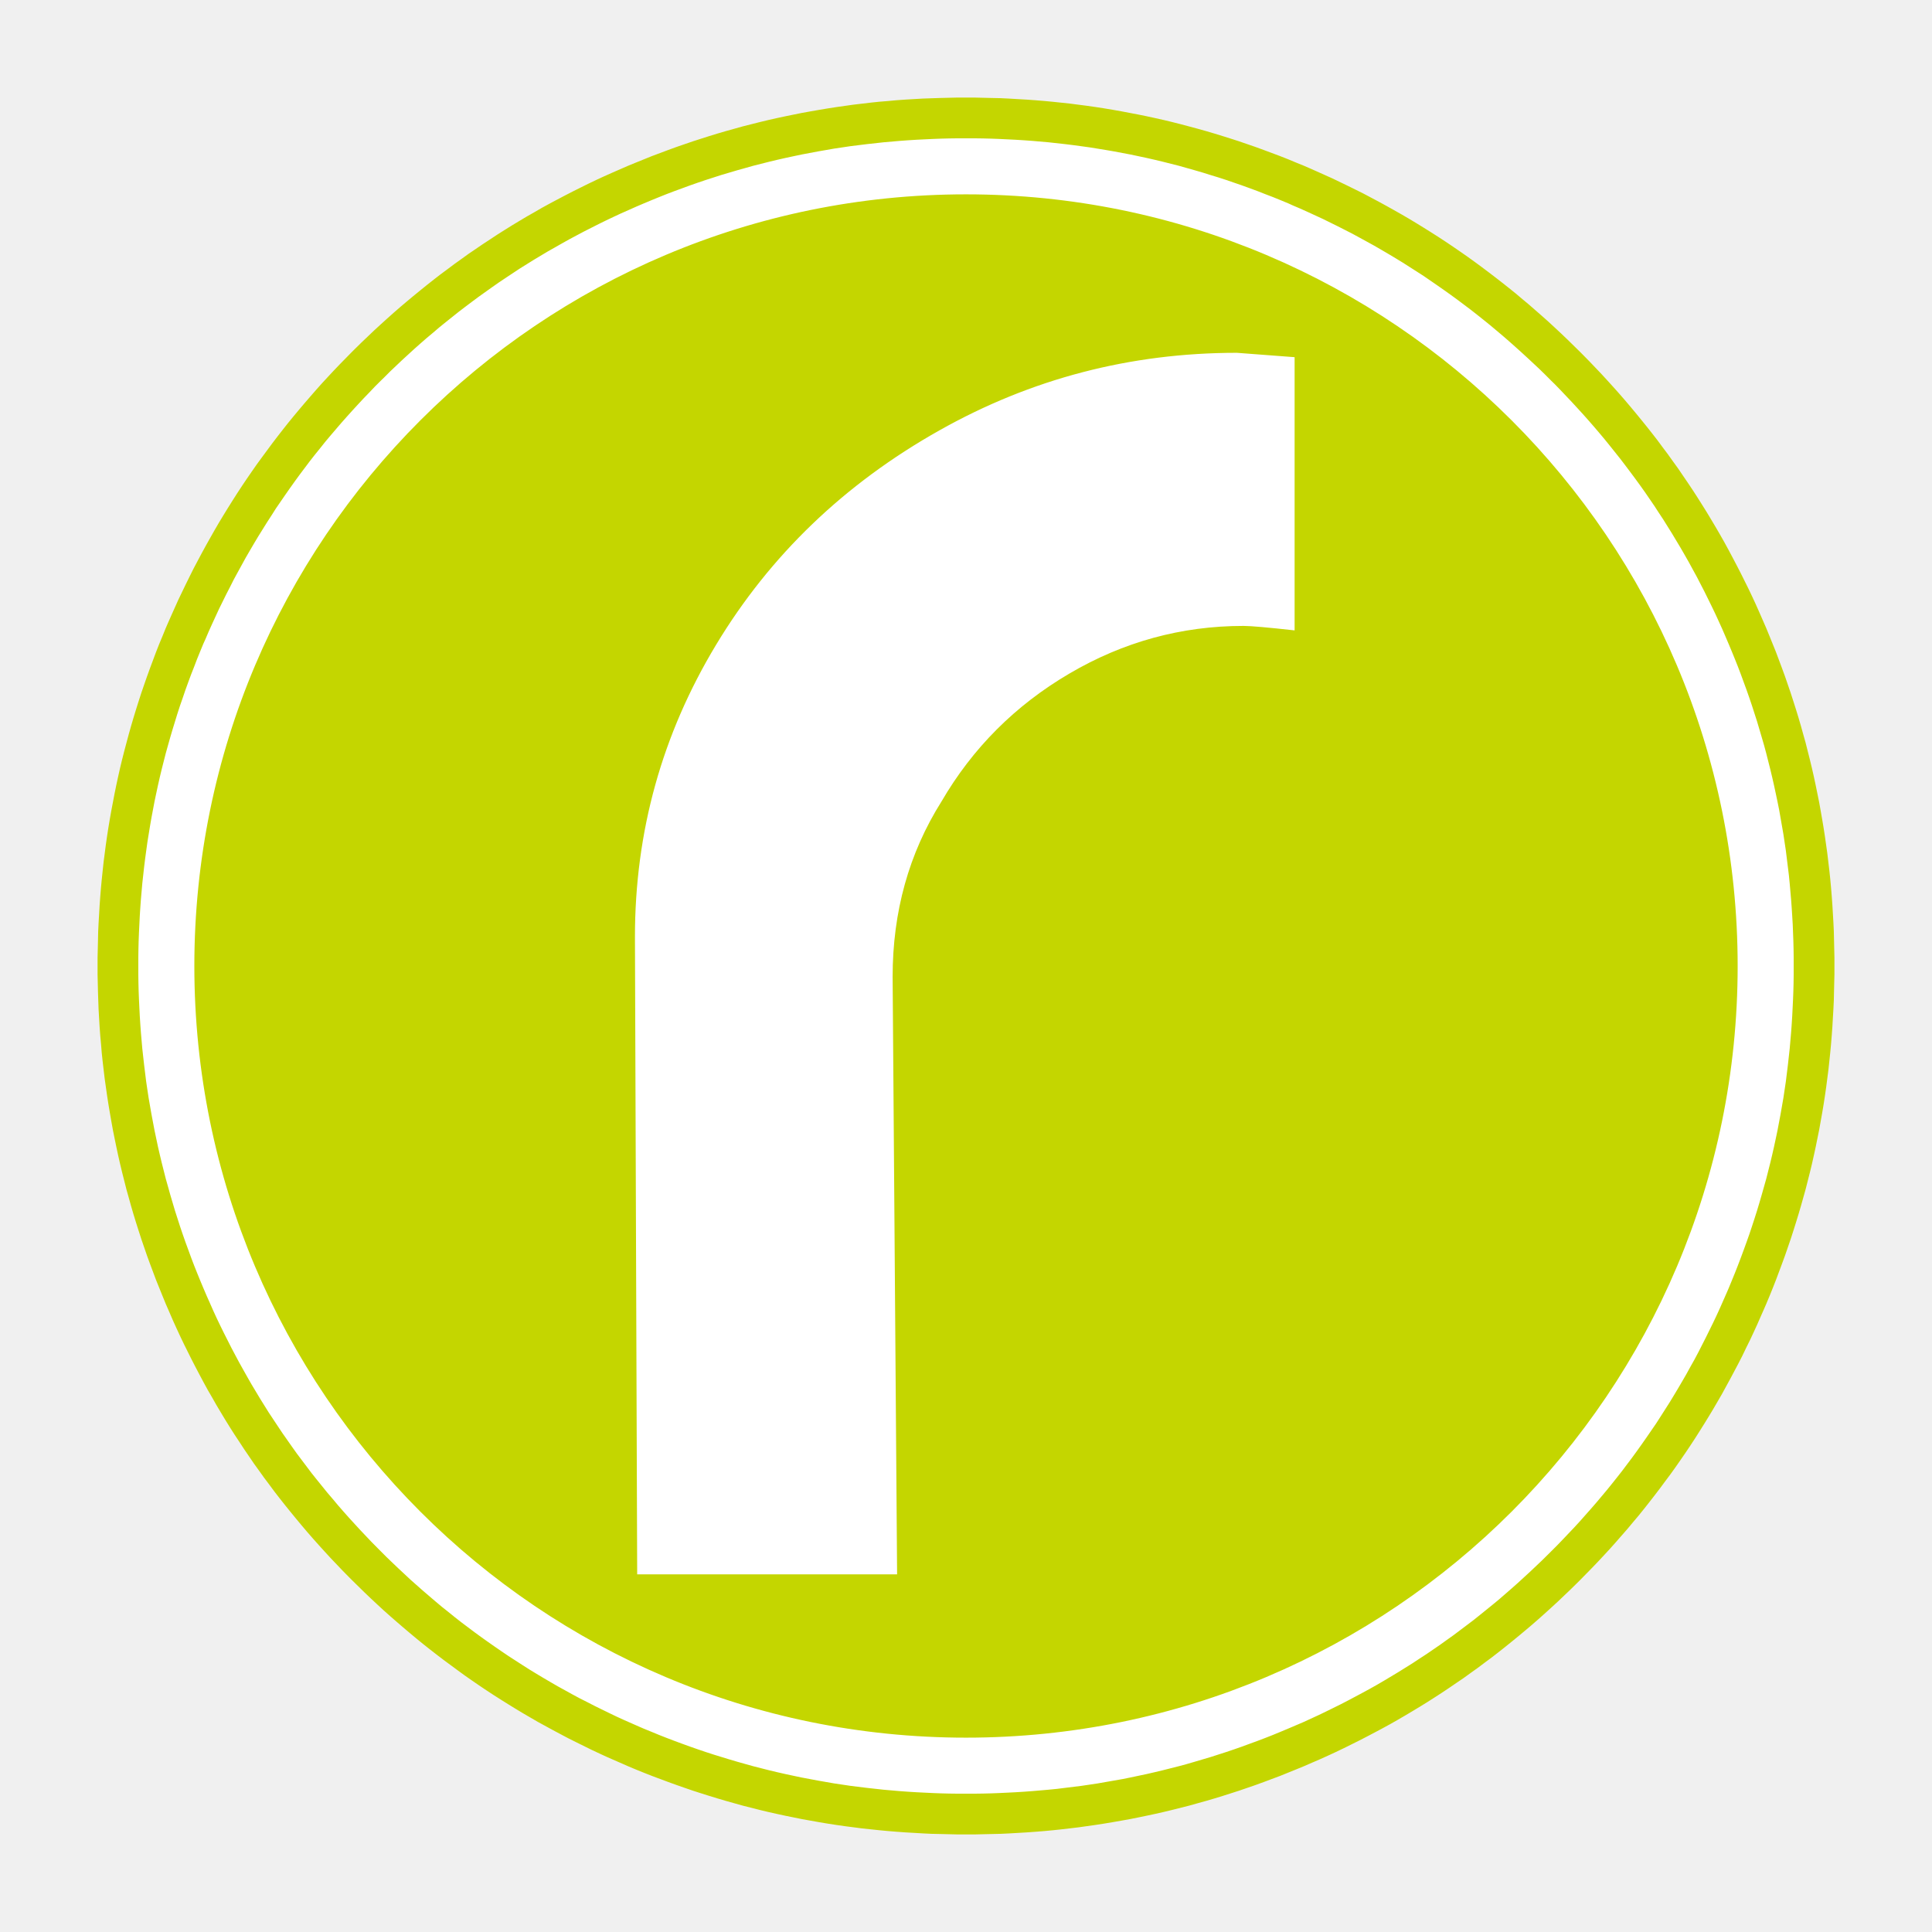
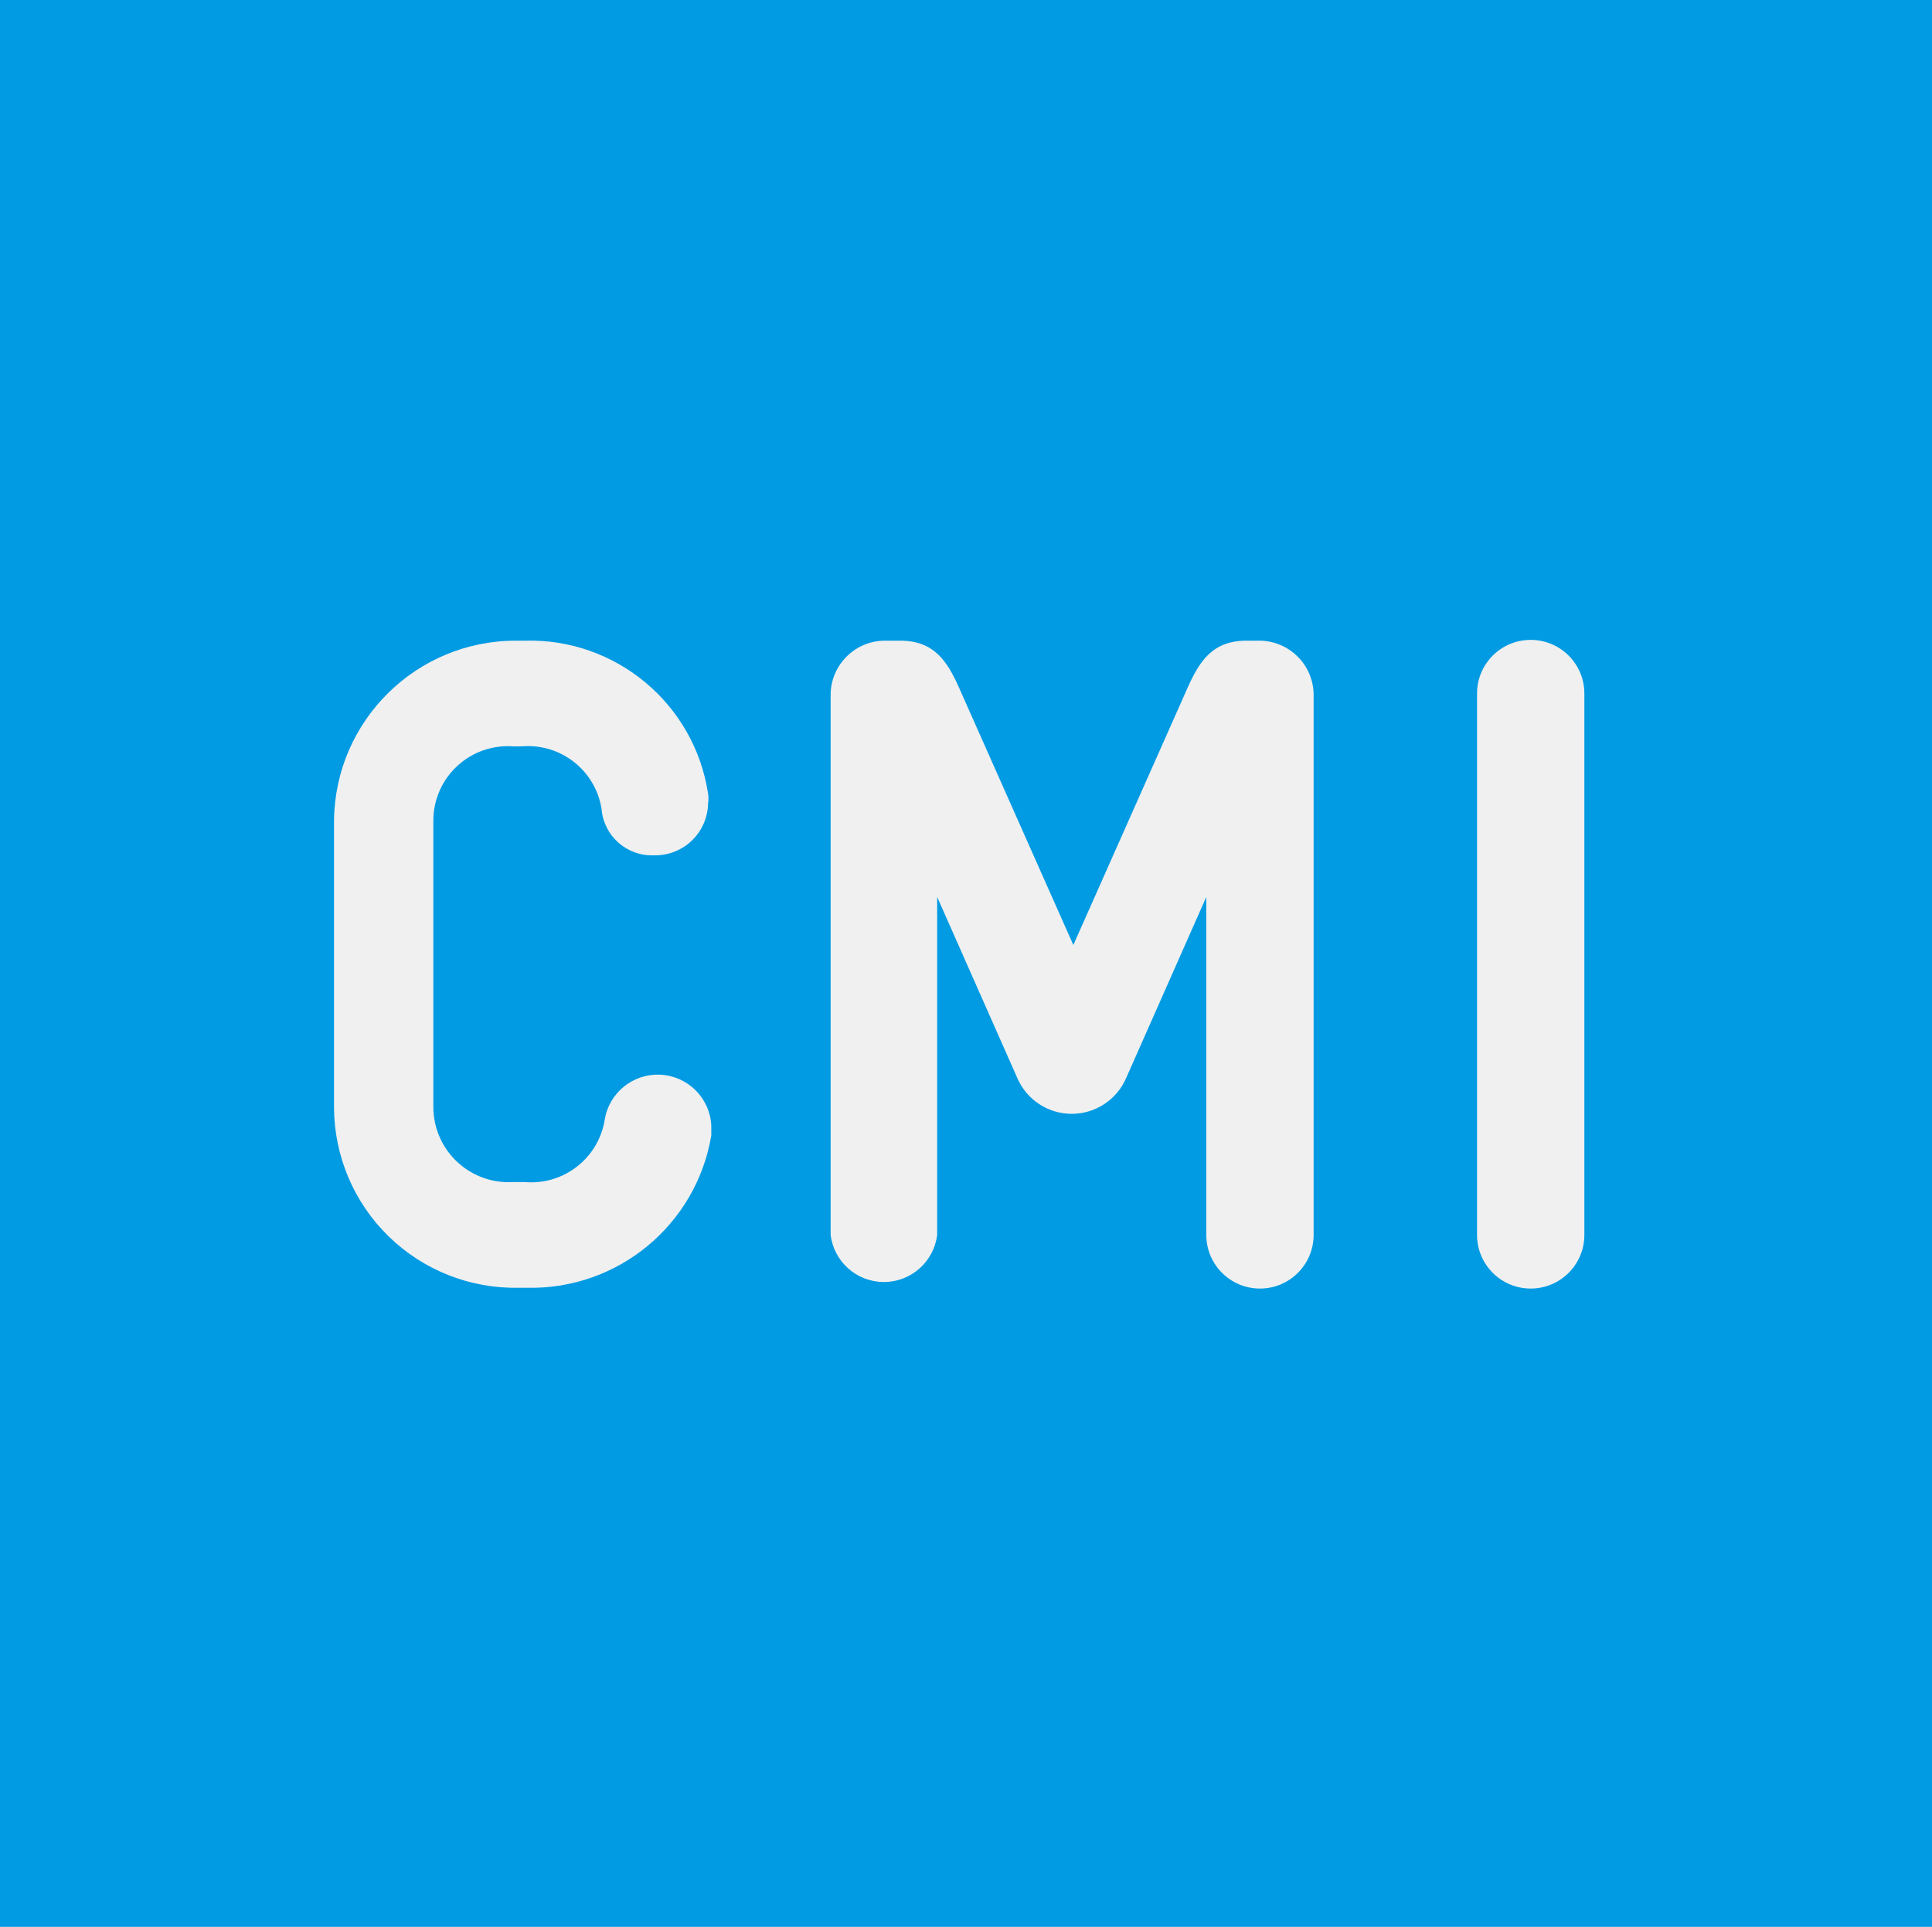
- <svg xmlns="http://www.w3.org/2000/svg" version="1.1" id="svg842" xml:space="preserve" width="16" height="16" viewBox="0 0 99 99">
-   <defs id="defs846" />
-   <g id="g850" transform="matrix(1.333333,0,0,1.333333,5,5.000002)" style="display:inline">
-     <g id="g852">
-       <path id="circle863" style="display:inline;fill:#ffffff;fill-opacity:1;stroke:none;stroke-width:0.414;stroke-linecap:round;stop-color:#000000" d="M 66.206,32.139 A 32.862,32.862 0 0 1 34.407,66.029 32.862,32.862 0 0 1 0.517,34.229 32.862,32.862 0 0 1 32.316,0.339 32.862,32.862 0 0 1 66.206,32.139 Z" />
-       <path d="m 3.719,33.375 c 0,-16.379 13.277,-29.656 29.656,-29.656 16.379,0 29.656,13.277 29.656,29.656 0,16.379 -13.277,29.656 -29.656,29.656 C 16.996,63.031 3.719,49.754 3.719,33.375 Z M 46.004,20.477 V 9.977 L 43.785,9.809 c -4.097,0 -7.91,0.996 -11.437,2.984 -3.645,2.051 -6.504,4.797 -8.578,8.238 -2.079,3.446 -3.118,7.184 -3.118,11.227 l 0.086,24.496 h 9.989 L 30.555,33.793 c 0,-2.504 0.625,-4.75 1.879,-6.742 1.195,-2.051 2.828,-3.688 4.906,-4.91 2.078,-1.223 4.312,-1.836 6.699,-1.836 0.285,0 0.941,0.058 1.965,0.172 z m 20.738,13.554 -0.008,0.336 -0.007,0.332 -0.016,0.332 -0.02,0.336 -0.019,0.332 -0.024,0.332 -0.027,0.332 -0.031,0.332 -0.07,0.664 -0.086,0.664 -0.047,0.329 -0.051,0.332 -0.055,0.328 -0.117,0.656 -0.133,0.656 -0.07,0.324 -0.074,0.329 -0.078,0.324 -0.164,0.648 -0.18,0.641 -0.094,0.32 -0.098,0.32 -0.101,0.321 -0.102,0.316 -0.218,0.633 -0.114,0.312 -0.234,0.626 -0.121,0.308 -0.125,0.309 -0.129,0.308 -0.078,0.18 -0.133,0.301 -0.133,0.304 -0.14,0.305 -0.141,0.301 -0.149,0.301 -0.144,0.3 -0.152,0.297 -0.157,0.297 -0.156,0.293 -0.32,0.586 -0.336,0.578 -0.172,0.285 -0.176,0.286 -0.176,0.281 -0.179,0.281 -0.184,0.281 -0.187,0.278 -0.188,0.273 -0.191,0.274 -0.196,0.273 -0.199,0.266 -0.199,0.269 -0.203,0.266 -0.203,0.261 -0.207,0.262 -0.211,0.262 -0.215,0.254 -0.215,0.258 -0.437,0.5 -0.223,0.25 -0.227,0.246 -0.226,0.242 -0.231,0.242 -0.468,0.477 -0.137,0.136 -0.235,0.231 -0.484,0.461 -0.246,0.226 -0.246,0.223 -0.25,0.223 -0.25,0.218 -0.254,0.215 -0.258,0.215 -0.258,0.211 -0.261,0.211 -0.262,0.207 -0.262,0.203 -0.269,0.199 -0.266,0.2 -0.273,0.195 -0.27,0.195 -0.277,0.188 -0.274,0.187 -0.281,0.188 -0.277,0.179 -0.282,0.18 -0.285,0.176 -0.285,0.172 -0.289,0.172 -0.289,0.168 -0.289,0.164 -0.293,0.16 -0.293,0.156 -0.297,0.156 -0.297,0.153 -0.297,0.148 -0.3,0.149 -0.301,0.144 -0.305,0.141 -0.301,0.136 -0.308,0.133 -0.305,0.133 -0.305,0.125 -0.617,0.25 -0.625,0.234 -0.312,0.114 -0.633,0.218 -0.317,0.102 -0.32,0.102 -0.316,0.097 -0.321,0.094 -0.324,0.09 -0.32,0.09 -0.649,0.164 -0.324,0.078 -0.324,0.074 -0.328,0.07 -0.324,0.067 -0.328,0.066 -0.329,0.059 -0.332,0.058 -0.328,0.055 -0.328,0.051 -0.664,0.094 -0.328,0.039 -0.332,0.039 -0.332,0.035 -0.332,0.031 -0.336,0.027 -0.332,0.024 -0.664,0.039 -0.336,0.016 -0.664,0.015 -0.336,0.008 h -0.66 L 32.719,66.742 32.383,66.734 32.051,66.727 31.719,66.711 31.383,66.691 31.051,66.672 30.719,66.648 30.387,66.621 30.055,66.59 29.391,66.52 28.727,66.434 28.398,66.387 28.066,66.336 27.738,66.281 27.082,66.164 26.426,66.031 26.102,65.961 25.773,65.887 25.449,65.809 24.801,65.645 24.16,65.465 23.84,65.371 23.52,65.273 23.199,65.172 22.883,65.07 22.566,64.961 22.254,64.852 21.938,64.738 21.312,64.504 21.004,64.383 20.695,64.258 20.387,64.129 20.211,64.051 19.602,63.785 19.297,63.645 18.996,63.504 18.395,63.207 18.098,63.059 17.801,62.902 17.508,62.746 16.922,62.426 16.344,62.09 16.059,61.918 15.773,61.742 15.492,61.566 15.211,61.387 14.93,61.203 14.652,61.016 14.379,60.828 14.105,60.637 13.836,60.441 13.297,60.043 13.031,59.84 12.77,59.637 12.508,59.43 12.25,59.219 11.992,59.004 11.738,58.789 11.484,58.57 11.234,58.352 10.984,58.129 10.738,57.902 10.496,57.676 10.254,57.445 9.777,56.977 9.641,56.84 9.41,56.605 8.949,56.121 8.723,55.875 8.5,55.629 8.277,55.379 8.059,55.129 7.844,54.875 7.629,54.617 7.418,54.359 7.207,54.098 7,53.836 6.797,53.574 6.598,53.305 6.398,53.039 6.203,52.766 6.008,52.496 5.82,52.219 5.633,51.945 5.449,51.664 5.266,51.387 5.086,51.105 4.91,50.82 4.738,50.535 4.566,50.246 4.402,49.957 4.234,49.668 4.074,49.375 3.918,49.082 3.762,48.785 3.609,48.488 3.461,48.191 3.312,47.891 3.168,47.59 3.027,47.285 2.891,46.984 2.758,46.676 2.625,46.371 2.5,46.066 2.25,45.449 2.016,44.824 1.902,44.512 1.684,43.879 1.582,43.562 1.48,43.242 1.383,42.926 1.289,42.605 1.199,42.281 1.109,41.961 0.945,41.312 0.867,40.988 0.793,40.664 0.723,40.336 0.656,40.012 0.59,39.684 0.531,39.355 0.473,39.023 0.418,38.695 0.367,38.367 0.273,37.703 0.234,37.375 0.195,37.043 0.16,36.711 0.133,36.379 0.102,36.043 0.078,35.711 0.039,35.047 0.027,34.711 0.016,34.379 0.008,34.047 0,33.711 v -0.66 l 0.008,-0.332 0.008,-0.336 0.007,-0.332 0.016,-0.332 0.02,-0.336 0.019,-0.332 0.024,-0.332 0.027,-0.332 0.031,-0.332 0.07,-0.664 0.086,-0.664 0.047,-0.329 0.051,-0.332 0.055,-0.328 0.058,-0.328 0.125,-0.656 0.067,-0.328 0.07,-0.324 0.074,-0.329 0.078,-0.324 0.082,-0.324 0.086,-0.324 0.086,-0.321 0.09,-0.32 0.094,-0.32 0.098,-0.32 0.101,-0.321 0.102,-0.316 0.109,-0.317 0.109,-0.312 0.114,-0.316 0.234,-0.626 0.121,-0.308 0.129,-0.309 0.125,-0.308 0.078,-0.18 0.133,-0.301 0.273,-0.609 0.29,-0.602 0.148,-0.3 0.148,-0.297 0.157,-0.297 0.156,-0.293 0.16,-0.293 L 4.328,16.922 4.492,16.633 4.66,16.344 4.832,16.059 5.008,15.773 5.184,15.492 5.363,15.211 5.547,14.93 5.734,14.652 5.922,14.379 6.113,14.105 6.309,13.836 6.707,13.297 6.91,13.031 7.113,12.77 7.32,12.508 7.531,12.25 7.746,11.992 7.961,11.738 8.18,11.484 8.398,11.234 8.621,10.984 8.848,10.738 9.074,10.496 9.305,10.254 9.773,9.777 9.91,9.641 10.145,9.41 10.629,8.949 10.875,8.723 11.121,8.5 11.371,8.277 11.621,8.059 11.875,7.844 12.133,7.629 12.391,7.418 12.652,7.207 12.914,7 13.176,6.797 13.445,6.598 13.711,6.398 13.984,6.203 14.254,6.008 14.531,5.82 14.805,5.633 15.086,5.449 15.363,5.266 15.648,5.086 15.93,4.91 16.215,4.738 16.504,4.566 16.793,4.402 17.082,4.234 17.375,4.074 17.668,3.918 17.965,3.762 18.262,3.609 18.559,3.461 18.859,3.312 19.16,3.168 19.465,3.027 19.77,2.891 20.379,2.625 20.684,2.5 21.301,2.25 21.926,2.016 22.238,1.902 22.871,1.684 23.188,1.582 23.508,1.48 23.824,1.383 24.145,1.289 24.469,1.199 24.789,1.109 25.438,0.945 25.762,0.867 26.086,0.793 26.414,0.723 26.742,0.656 27.066,0.59 27.395,0.531 27.727,0.473 28.055,0.418 28.383,0.367 29.047,0.273 29.379,0.234 29.707,0.195 30.039,0.16 30.375,0.133 30.707,0.102 31.039,0.078 31.703,0.039 32.039,0.027 32.371,0.016 32.703,0.008 33.039,0 h 0.66 l 0.332,0.008 0.336,0.008 0.332,0.007 0.332,0.016 0.336,0.02 0.332,0.019 0.332,0.024 0.332,0.027 0.332,0.031 0.664,0.07 0.664,0.086 0.329,0.047 0.332,0.051 0.328,0.055 0.328,0.058 0.656,0.125 0.328,0.067 0.324,0.07 0.329,0.074 0.324,0.078 0.324,0.082 0.324,0.086 0.321,0.086 0.32,0.09 0.32,0.094 0.32,0.098 0.321,0.101 0.316,0.102 0.633,0.218 0.312,0.114 0.626,0.234 0.308,0.121 0.309,0.129 0.308,0.125 0.18,0.078 0.301,0.133 0.609,0.273 0.602,0.29 0.3,0.148 0.297,0.148 0.297,0.157 0.293,0.156 0.293,0.16 0.293,0.164 0.289,0.164 0.289,0.168 0.285,0.172 0.286,0.176 0.281,0.176 0.281,0.179 0.281,0.184 0.278,0.187 0.273,0.188 0.274,0.191 0.273,0.196 0.27,0.199 0.265,0.199 0.266,0.203 0.261,0.203 0.262,0.207 0.262,0.211 0.254,0.215 0.258,0.215 0.5,0.437 0.25,0.223 0.246,0.227 0.242,0.226 0.242,0.231 0.477,0.468 0.136,0.137 0.231,0.235 0.461,0.484 0.226,0.246 0.223,0.246 0.223,0.25 0.218,0.25 0.215,0.254 0.215,0.258 0.211,0.258 0.211,0.261 0.207,0.262 0.203,0.262 0.199,0.269 0.2,0.266 0.195,0.273 0.195,0.27 0.188,0.277 0.187,0.274 0.188,0.281 0.179,0.277 0.18,0.285 0.176,0.282 0.172,0.285 0.172,0.289 0.168,0.289 0.164,0.289 0.16,0.293 0.156,0.293 0.156,0.297 0.153,0.297 0.148,0.297 0.149,0.3 0.144,0.301 0.141,0.305 0.136,0.305 0.266,0.609 0.125,0.305 0.25,0.617 0.234,0.625 0.114,0.312 0.218,0.633 0.102,0.317 0.102,0.32 0.097,0.316 0.094,0.321 0.09,0.324 0.09,0.32 0.164,0.649 0.078,0.324 0.074,0.324 0.07,0.328 0.067,0.328 0.066,0.324 0.059,0.329 0.058,0.332 0.055,0.328 0.051,0.328 0.094,0.664 0.039,0.332 0.039,0.328 0.035,0.332 0.031,0.336 0.027,0.332 0.024,0.332 0.039,0.664 0.016,0.336 0.015,0.664 0.008,0.336 v 0.66 z M 65.184,33.059 65.18,32.742 65.172,32.422 65.148,31.789 65.129,31.469 65.109,31.152 65.086,30.836 65.031,30.203 65,29.887 64.883,28.938 64.836,28.625 64.789,28.309 64.625,27.371 64.562,27.059 64.496,26.746 64.43,26.438 64.359,26.125 64.285,25.816 64.129,25.199 64.047,24.895 63.957,24.586 63.777,23.977 63.68,23.676 63.582,23.371 63.48,23.07 63.375,22.77 63.266,22.473 63.156,22.172 63.043,21.875 62.926,21.582 62.805,21.285 62.684,20.996 62.559,20.703 62.434,20.414 62.301,20.121 62.168,19.832 62.031,19.547 61.75,18.977 61.602,18.691 61.457,18.41 61.305,18.133 61.152,17.852 60.996,17.578 60.836,17.301 60.508,16.754 60.172,16.215 59.996,15.949 59.824,15.684 59.465,15.16 59.281,14.902 59.094,14.645 58.902,14.387 58.711,14.133 58.52,13.883 58.121,13.383 57.922,13.137 57.719,12.895 57.512,12.652 57.301,12.41 57.09,12.172 56.66,11.703 56.223,11.242 56,11.012 55.871,10.887 55.645,10.66 55.418,10.438 55.184,10.219 54.953,10.004 54.719,9.789 54.48,9.574 54.242,9.363 54.004,9.156 53.758,8.949 53.516,8.746 53.27,8.547 53.02,8.348 52.77,8.152 52.262,7.77 52.004,7.582 51.746,7.398 51.484,7.215 50.961,6.855 50.695,6.684 50.156,6.34 49.887,6.176 49.613,6.012 49.34,5.852 49.062,5.691 48.508,5.387 48.227,5.234 47.945,5.09 47.66,4.945 47.09,4.664 46.512,4.398 46.219,4.266 45.926,4.141 45.762,4.066 45.469,3.945 45.172,3.824 44.875,3.711 44.578,3.594 44.281,3.484 43.98,3.375 43.684,3.273 43.379,3.168 43.078,3.07 42.773,2.977 42.473,2.883 42.164,2.793 41.555,2.621 40.938,2.465 40.629,2.391 40.316,2.32 40.008,2.254 39.695,2.188 39.07,2.07 38.758,2.016 38.445,1.965 38.129,1.914 37.816,1.871 37.5,1.828 37.184,1.789 36.551,1.719 35.918,1.664 35.602,1.641 35.281,1.621 34.648,1.59 34.328,1.578 34.012,1.57 33.691,1.566 H 33.062 L 32.742,1.57 32.426,1.578 32.105,1.59 31.789,1.605 31.469,1.621 31.152,1.641 30.836,1.664 30.203,1.719 29.57,1.789 28.938,1.867 28.625,1.914 28.309,1.961 27.684,2.07 27.059,2.188 26.746,2.254 26.438,2.32 26.125,2.391 25.816,2.465 25.199,2.621 24.895,2.707 24.586,2.793 23.977,2.973 23.676,3.07 23.371,3.168 23.07,3.27 22.77,3.375 22.473,3.484 22.172,3.594 21.875,3.707 21.582,3.824 21.285,3.945 20.996,4.066 20.703,4.191 20.414,4.32 20.121,4.449 19.836,4.582 19.547,4.719 19.262,4.859 18.691,5.148 18.41,5.297 18.133,5.445 17.852,5.602 17.578,5.758 17.301,5.914 16.754,6.242 16.215,6.578 15.684,6.93 15.422,7.105 15.16,7.289 l -0.515,0.367 -0.258,0.192 -0.254,0.191 -0.25,0.191 -0.5,0.399 -0.246,0.199 -0.242,0.207 -0.243,0.203 -0.242,0.211 -0.238,0.211 -0.469,0.43 -0.461,0.437 -0.226,0.227 -0.129,0.125 -0.227,0.226 -0.219,0.231 -0.222,0.23 -0.215,0.231 L 9.789,12.031 9.574,12.27 9.363,12.508 8.949,12.992 8.746,13.234 8.547,13.484 8.348,13.73 8.152,13.98 7.77,14.488 7.582,14.746 7.398,15.004 7.215,15.266 6.855,15.789 6.684,16.059 6.512,16.324 6.176,16.863 6.012,17.137 5.852,17.41 5.691,17.688 5.387,18.242 5.234,18.523 5.09,18.809 4.945,19.09 4.664,19.66 4.398,20.238 4.266,20.531 4.141,20.824 4.066,20.988 3.945,21.281 3.824,21.578 3.711,21.875 3.594,22.172 3.484,22.469 3.375,22.77 3.273,23.07 3.168,23.371 3.07,23.672 2.883,24.281 2.793,24.586 2.707,24.891 2.621,25.199 2.543,25.504 2.465,25.812 2.391,26.121 2.32,26.434 2.254,26.742 2.188,27.055 2.07,27.68 2.016,27.992 1.965,28.305 1.914,28.621 1.871,28.934 1.828,29.25 1.789,29.566 1.719,30.199 1.664,30.832 1.641,31.148 1.621,31.469 1.59,32.102 1.578,32.422 1.57,32.738 1.566,33.059 v 0.632 l 0.004,0.317 0.008,0.32 0.012,0.317 0.015,0.316 0.016,0.32 0.02,0.317 0.023,0.316 0.027,0.316 0.028,0.321 0.035,0.316 0.035,0.313 0.078,0.632 0.047,0.317 0.047,0.312 0.109,0.625 0.118,0.625 0.132,0.625 0.071,0.309 0.074,0.309 0.156,0.617 0.086,0.304 0.086,0.309 0.18,0.609 0.097,0.301 0.098,0.305 0.102,0.301 0.105,0.3 0.109,0.297 0.11,0.301 0.113,0.297 0.117,0.293 0.121,0.297 0.121,0.289 0.125,0.293 0.129,0.289 0.129,0.293 0.133,0.289 0.137,0.285 0.14,0.285 0.289,0.571 0.149,0.281 0.148,0.277 0.157,0.281 0.156,0.278 0.156,0.273 0.328,0.547 0.336,0.539 0.352,0.531 0.175,0.262 0.368,0.524 0.183,0.257 0.574,0.762 0.2,0.25 0.398,0.492 0.207,0.242 0.203,0.243 0.211,0.242 0.211,0.238 0.43,0.469 0.437,0.461 0.227,0.23 0.351,0.352 0.231,0.222 0.23,0.219 0.231,0.215 0.234,0.219 0.477,0.422 0.484,0.414 0.242,0.203 0.25,0.199 0.246,0.199 0.25,0.196 0.508,0.382 0.258,0.188 0.258,0.184 0.262,0.183 0.261,0.18 0.266,0.18 0.531,0.343 0.27,0.172 0.269,0.164 0.274,0.164 0.273,0.16 0.278,0.161 0.277,0.152 0.281,0.156 0.277,0.149 0.286,0.144 0.281,0.145 0.285,0.14 0.289,0.141 0.285,0.137 0.289,0.132 0.586,0.258 0.164,0.071 0.297,0.121 0.293,0.121 0.297,0.117 0.297,0.113 0.297,0.11 0.301,0.109 0.3,0.105 0.301,0.102 0.301,0.098 0.609,0.187 0.305,0.09 0.305,0.086 0.308,0.086 0.305,0.078 0.308,0.078 0.309,0.074 0.313,0.071 0.308,0.066 0.313,0.066 0.625,0.118 0.625,0.109 0.316,0.047 0.313,0.047 0.632,0.078 0.633,0.07 0.633,0.055 0.316,0.023 0.321,0.02 0.633,0.031 0.32,0.012 0.316,0.008 0.321,0.004 h 0.632 l 0.317,-0.004 0.32,-0.008 0.317,-0.012 0.316,-0.015 0.32,-0.016 0.317,-0.02 0.316,-0.023 0.316,-0.027 0.321,-0.028 0.316,-0.031 0.313,-0.039 0.632,-0.078 0.317,-0.047 0.312,-0.047 0.938,-0.164 0.312,-0.063 0.625,-0.132 0.309,-0.071 0.309,-0.074 0.617,-0.156 0.304,-0.082 0.309,-0.09 0.609,-0.18 0.301,-0.097 0.305,-0.098 0.301,-0.102 0.3,-0.105 0.297,-0.109 0.301,-0.11 0.297,-0.113 0.297,-0.117 0.293,-0.121 0.289,-0.121 0.586,-0.25 0.578,-0.266 0.285,-0.137 0.57,-0.281 0.286,-0.148 0.281,-0.149 0.277,-0.148 0.281,-0.153 0.278,-0.156 0.273,-0.16 0.547,-0.328 0.539,-0.336 0.266,-0.176 0.265,-0.172 0.524,-0.359 0.262,-0.188 0.257,-0.183 0.762,-0.574 0.25,-0.2 0.492,-0.398 0.246,-0.203 0.239,-0.207 0.242,-0.211 0.238,-0.211 0.469,-0.43 0.461,-0.437 0.23,-0.227 0.352,-0.351 0.222,-0.231 0.438,-0.461 0.215,-0.234 0.422,-0.477 0.207,-0.238 0.207,-0.246 0.203,-0.242 0.199,-0.246 0.199,-0.25 0.196,-0.25 0.382,-0.508 0.188,-0.258 0.184,-0.258 0.183,-0.262 0.36,-0.523 0.171,-0.266 0.344,-0.539 0.164,-0.269 0.164,-0.274 0.16,-0.273 0.161,-0.278 0.152,-0.277 0.156,-0.277 0.149,-0.281 0.144,-0.282 0.145,-0.285 0.281,-0.57 0.137,-0.289 0.132,-0.289 0.258,-0.586 0.071,-0.164 0.121,-0.293 0.121,-0.297 0.117,-0.297 0.113,-0.297 0.11,-0.297 0.109,-0.301 0.105,-0.296 0.102,-0.305 0.098,-0.301 0.097,-0.305 0.09,-0.3 0.09,-0.309 0.172,-0.609 0.156,-0.617 0.074,-0.309 0.071,-0.313 0.066,-0.308 0.066,-0.313 0.118,-0.625 0.109,-0.625 0.047,-0.316 0.047,-0.313 0.078,-0.632 0.07,-0.633 0.055,-0.633 0.023,-0.316 0.02,-0.321 0.031,-0.633 0.012,-0.32 0.008,-0.316 0.004,-0.321 z" style="display:inline;fill:#c4d600;fill-opacity:1;fill-rule:nonzero;stroke:none" id="path855" />
+ <svg xmlns="http://www.w3.org/2000/svg" viewBox="0 0 24.12 24.06">
+   <defs>
+     <style>.cls-1{fill:none;}.cls-2{clip-path:url(#clip-path);}.cls-3{fill:#009be3;}</style>
+     <clipPath id="clip-path">
+       <rect class="cls-1" width="24.12" height="24.06" />
+     </clipPath>
+   </defs>
+   <g id="Layer_2" data-name="Layer 2">
+     <g id="Layer_1-2" data-name="Layer 1">
+       <g class="cls-2">
+         <path class="cls-3" d="M19.78,15.42a.67.67,0,0,1-1.34,0V8.66a.67.67,0,1,1,1.34,0Zm-3.38,0a.67.67,0,0,1-1.34,0V11.2l-1,2.26a.74.74,0,0,1-1.36,0l-1-2.26v4.22a.67.67,0,0,1-1.33,0V8.66A.68.68,0,0,1,11.06,8h.18c.43,0,.59.27.73.58l1.43,3.22,1.43-3.22c.14-.31.3-.58.73-.58h.17a.68.68,0,0,1,.67.67Zm-9.95-.66h.1a.93.93,0,0,0,1-.78.67.67,0,0,1,1.33.07v.13a2.28,2.28,0,0,1-2.3,1.9h-.1a2.26,2.26,0,0,1-2.31-2.25V10.24A2.27,2.27,0,0,1,6.45,8h.1A2.25,2.25,0,0,1,8.84,9.91a.38.38,0,0,1,0,.12.66.66,0,0,1-.68.65.63.63,0,0,1-.65-.58.93.93,0,0,0-1-.78h-.1a.93.93,0,0,0-1,.92v3.59a.94.94,0,0,0,1,.93M0,24.06H24.12V0H0Z" />
+       </g>
    </g>
  </g>
</svg>
